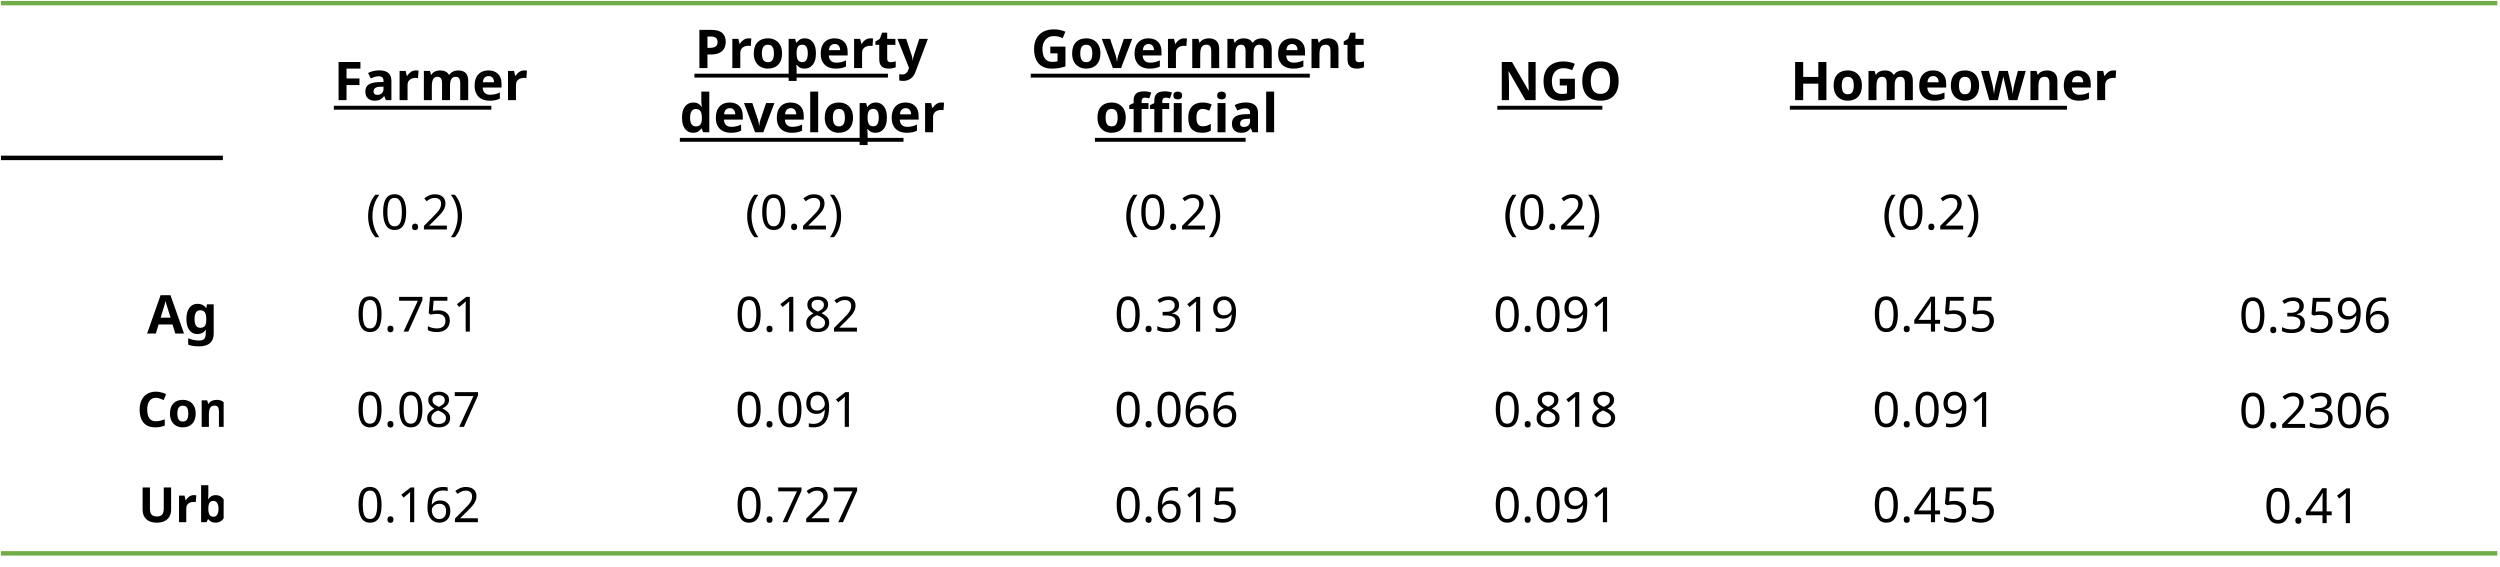
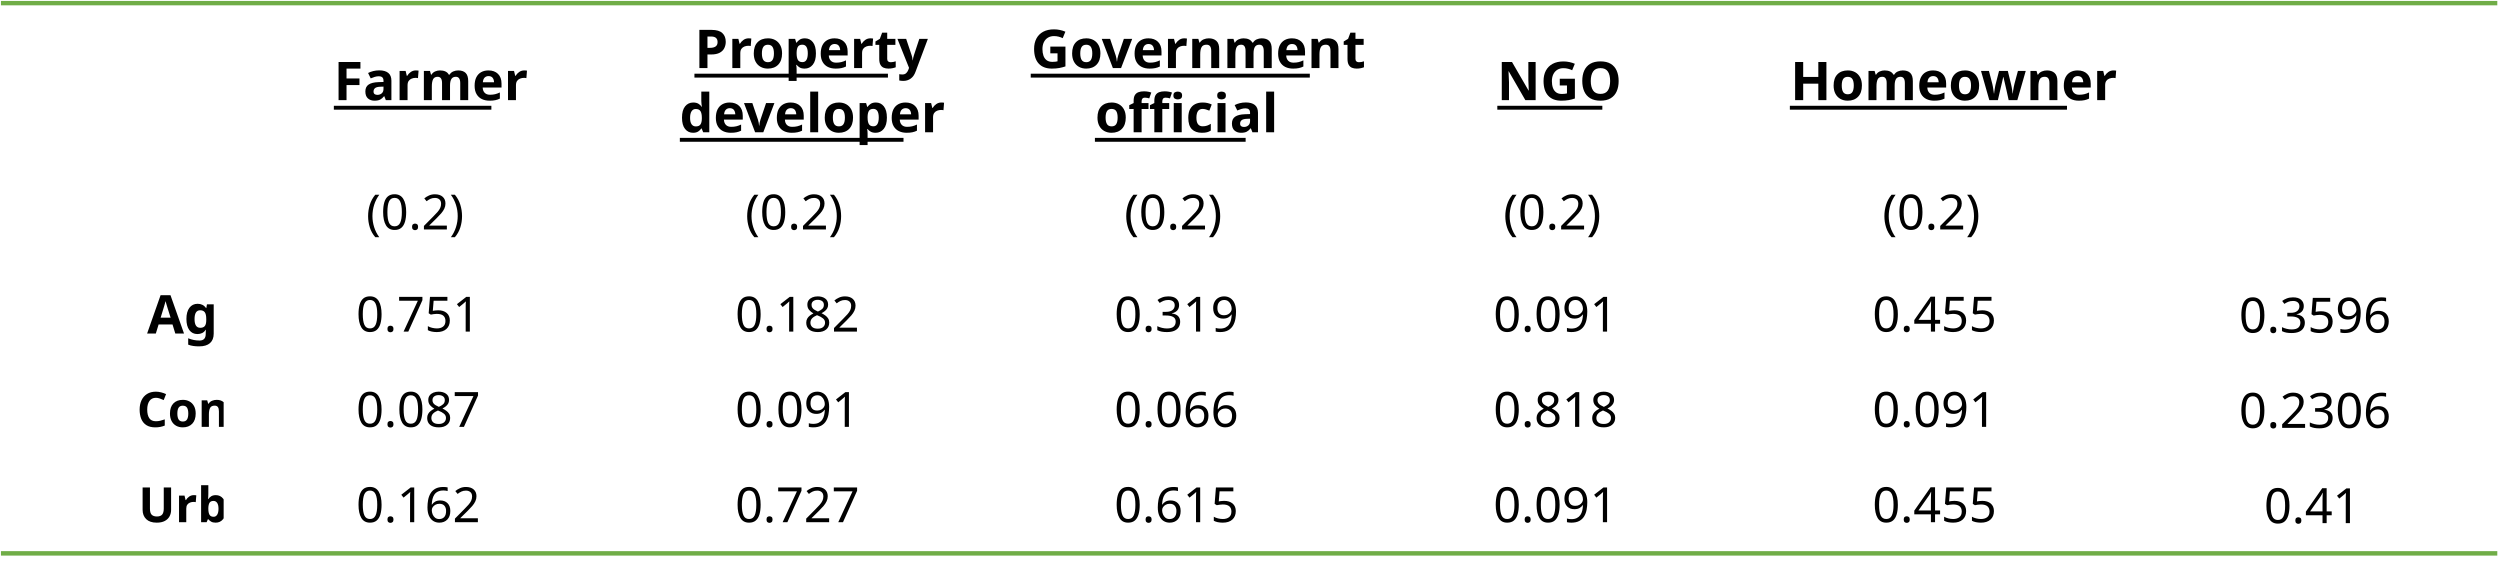
<svg xmlns="http://www.w3.org/2000/svg" width="2571" height="583" overflow="hidden">
  <defs>
    <clipPath id="clip0">
      <rect x="800" y="724" width="2571" height="583" />
    </clipPath>
    <clipPath id="clip1">
      <rect x="800" y="817" width="230" height="463" />
    </clipPath>
    <clipPath id="clip2">
      <rect x="800" y="934" width="230" height="424" />
    </clipPath>
    <clipPath id="clip3">
      <rect x="800" y="1032" width="230" height="424" />
    </clipPath>
  </defs>
  <g clip-path="url(#clip0)" transform="translate(-800 -724)">
-     <path d="M800.971 886.363 1029.19 886.363" stroke="#000000" stroke-width="4.583" stroke-linejoin="round" stroke-miterlimit="10" fill="none" fill-rule="evenodd" />
    <path d="M800.971 727.226 3368.22 727.226" stroke="#70AD47" stroke-width="4.583" stroke-linejoin="round" stroke-miterlimit="10" fill="none" fill-rule="evenodd" />
    <path d="M800.971 1293.08 3368.22 1293.08" stroke="#70AD47" stroke-width="4.583" stroke-linejoin="round" stroke-miterlimit="10" fill="none" fill-rule="evenodd" />
    <text font-family="Calibri,Calibri_MSFontService,sans-serif" font-weight="700" font-size="55" transform="matrix(1 0 0 1 1143.23 827)">Farmer</text>
    <path d="M1143.33 832.791 1224.33 832.791 1305.33 832.791 1305.33 836.791 1224.33 836.791 1143.33 836.791Z" fill-rule="evenodd" />
    <text font-family="Calibri,Calibri_MSFontService,sans-serif" font-weight="700" font-size="55" transform="matrix(1 0 0 1 1514.3 794)">Property </text>
    <path d="M1514.16 799.791 1580.5 799.791 1646.83 799.791 1713.16 799.791 1713.16 803.791 1646.83 803.791 1580.5 803.791 1514.16 803.791Z" fill-rule="evenodd" />
    <text font-family="Calibri,Calibri_MSFontService,sans-serif" font-weight="700" font-size="55" transform="matrix(1 0 0 1 1498.9 860)">developer</text>
    <path d="M1499.16 865.791 1575.83 865.791 1652.5 865.791 1729.16 865.791 1729.16 869.791 1652.5 869.791 1575.83 869.791 1499.16 869.791Z" fill-rule="evenodd" />
    <text font-family="Calibri,Calibri_MSFontService,sans-serif" font-weight="700" font-size="55" transform="matrix(1 0 0 1 1860.28 794)">Government </text>
    <path d="M1860.01 799.791 1955.68 799.791 2051.35 799.791 2147.01 799.791 2147.01 803.791 2051.35 803.791 1955.68 803.791 1860.01 803.791Z" fill-rule="evenodd" />
    <text font-family="Calibri,Calibri_MSFontService,sans-serif" font-weight="700" font-size="55" transform="matrix(1 0 0 1 1926.17 860)">official </text>
    <path d="M1926.01 865.791 2003.51 865.791 2081.01 865.791 2081.01 869.791 2003.51 869.791 1926.01 869.791Z" fill-rule="evenodd" />
    <text font-family="Calibri,Calibri_MSFontService,sans-serif" font-weight="700" font-size="55" transform="matrix(1 0 0 1 2339.48 827)">NGO</text>
    <path d="M2339.84 832.791 2393.84 832.791 2447.84 832.791 2447.84 836.791 2393.84 836.791 2339.84 836.791Z" fill-rule="evenodd" />
    <text font-family="Calibri,Calibri_MSFontService,sans-serif" font-weight="700" font-size="55" transform="matrix(1 0 0 1 2641.15 827)">Homeowner</text>
    <path d="M2640.69 832.791 2735.69 832.791 2830.69 832.791 2925.69 832.791 2925.69 836.791 2830.69 836.791 2735.69 836.791 2640.69 836.791Z" fill-rule="evenodd" />
    <text font-family="Calibri,Calibri_MSFontService,sans-serif" font-weight="400" font-size="50" transform="matrix(1 0 0 1 1176.56 960)">(0.2)<tspan font-size="50" x="389.837" y="0">(0.2)</tspan>
      <tspan font-size="50" x="779.675" y="0">(0.2)</tspan>
      <tspan font-size="50" x="1169.51" y="0">(0.2)</tspan>
      <tspan font-size="50" x="1559.35" y="0">(0.2)</tspan>
    </text>
    <g clip-path="url(#clip1)">
      <text font-family="Calibri,Calibri_MSFontService,sans-serif" font-weight="700" font-size="55" transform="matrix(1 0 0 1 951.29 1067)">Ag</text>
    </g>
    <text font-family="Calibri,Calibri_MSFontService,sans-serif" font-weight="400" font-size="50" transform="matrix(1 0 0 1 1166.25 1065)">0.751<tspan font-size="50" x="389.837" y="0">0.182</tspan>
      <tspan font-size="50" x="779.675" y="0">0.319</tspan>
      <tspan font-size="50" x="1169.51" y="0">0.091</tspan>
      <tspan font-size="50" x="1559.35" y="0">0.455</tspan>
      <tspan font-size="50" x="1936.3" y="1">0.3596</tspan>
    </text>
    <g clip-path="url(#clip2)">
      <text font-family="Calibri,Calibri_MSFontService,sans-serif" font-weight="700" font-size="50" transform="matrix(1 0 0 1 940.692 1163)">Con</text>
    </g>
    <text font-family="Calibri,Calibri_MSFontService,sans-serif" font-weight="400" font-size="50" transform="matrix(1 0 0 1 1166.25 1163)">0.087<tspan font-size="50" x="389.837" y="0">0.091</tspan>
      <tspan font-size="50" x="779.675" y="0">0.066</tspan>
      <tspan font-size="50" x="1169.51" y="0">0.818</tspan>
      <tspan font-size="50" x="1559.35" y="0">0.091</tspan>
      <tspan font-size="50" x="1936.3" y="1">0.2306</tspan>
    </text>
    <g clip-path="url(#clip3)">
      <text font-family="Calibri,Calibri_MSFontService,sans-serif" font-weight="700" font-size="50" transform="matrix(1 0 0 1 942.41 1261)">Urb</text>
    </g>
    <text font-family="Calibri,Calibri_MSFontService,sans-serif" font-weight="400" font-size="50" transform="matrix(1 0 0 1 1166.25 1261)">0.162<tspan font-size="50" x="389.837" y="0">0.727</tspan>
      <tspan font-size="50" x="779.675" y="0">0.615</tspan>
      <tspan font-size="50" x="1169.51" y="0">0.091</tspan>
      <tspan font-size="50" x="1559.35" y="0">0.455</tspan>
      <tspan font-size="50" x="1962.08" y="1">0.41</tspan>
    </text>
  </g>
</svg>
